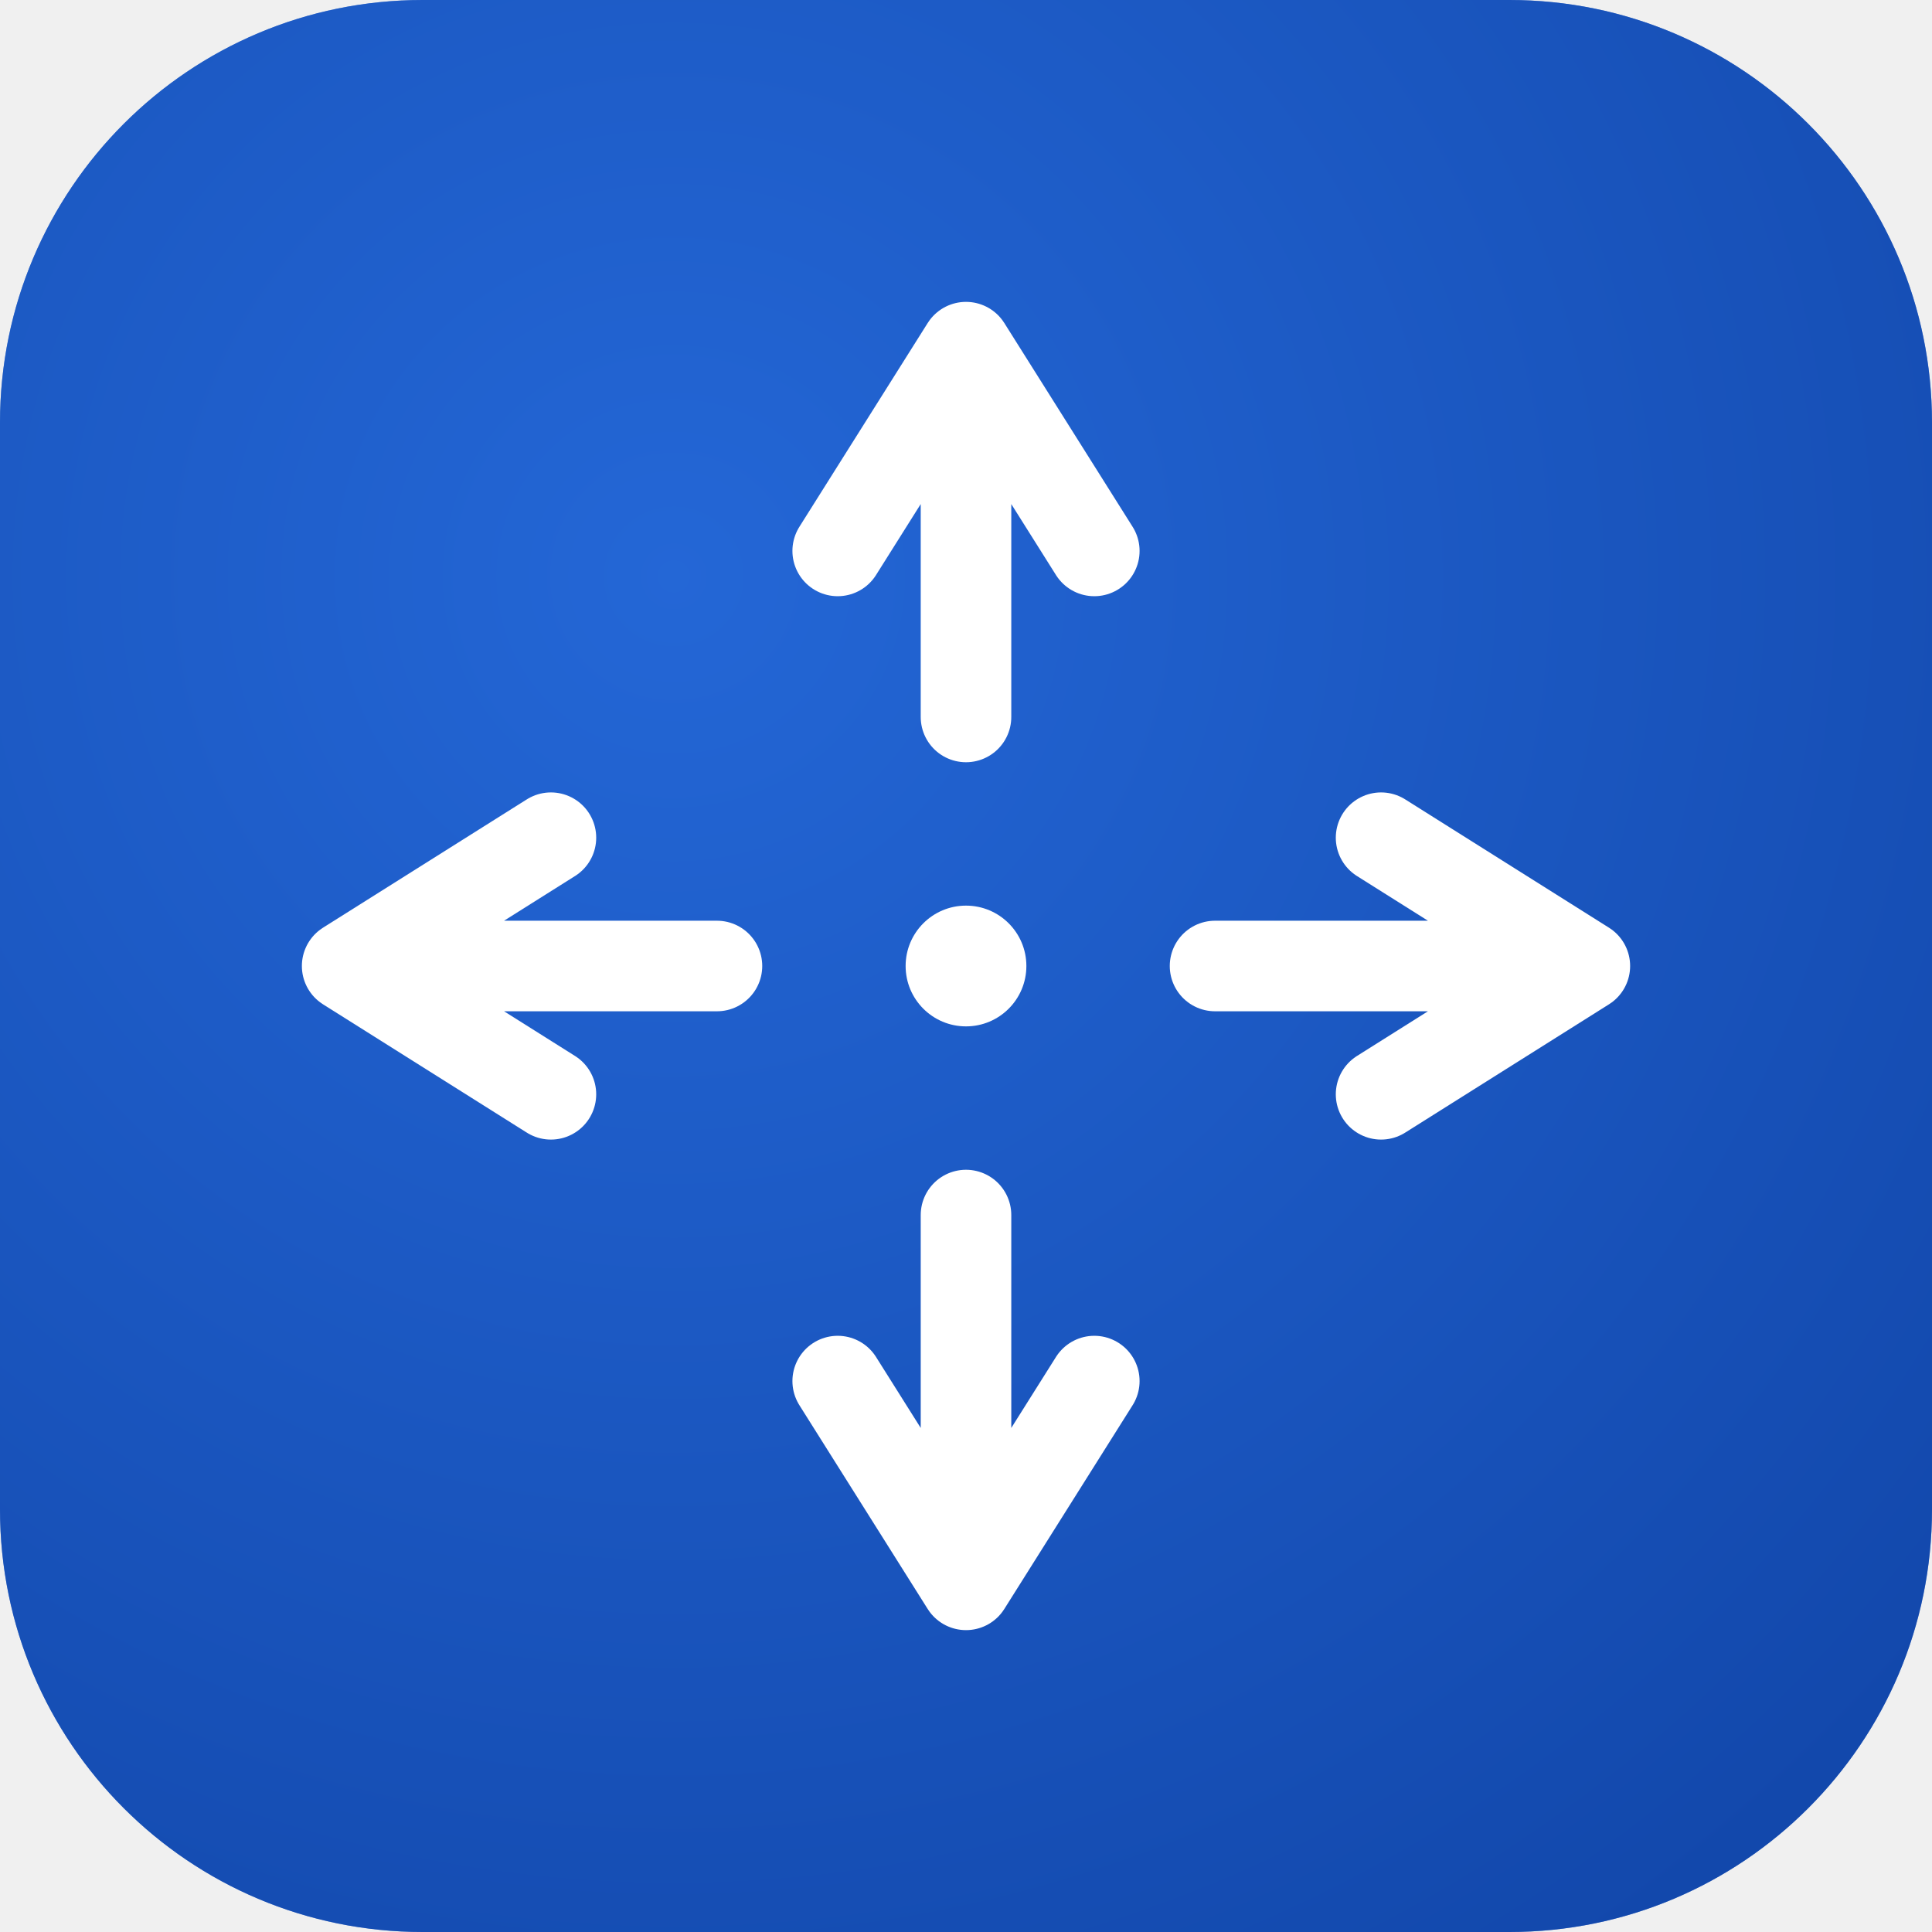
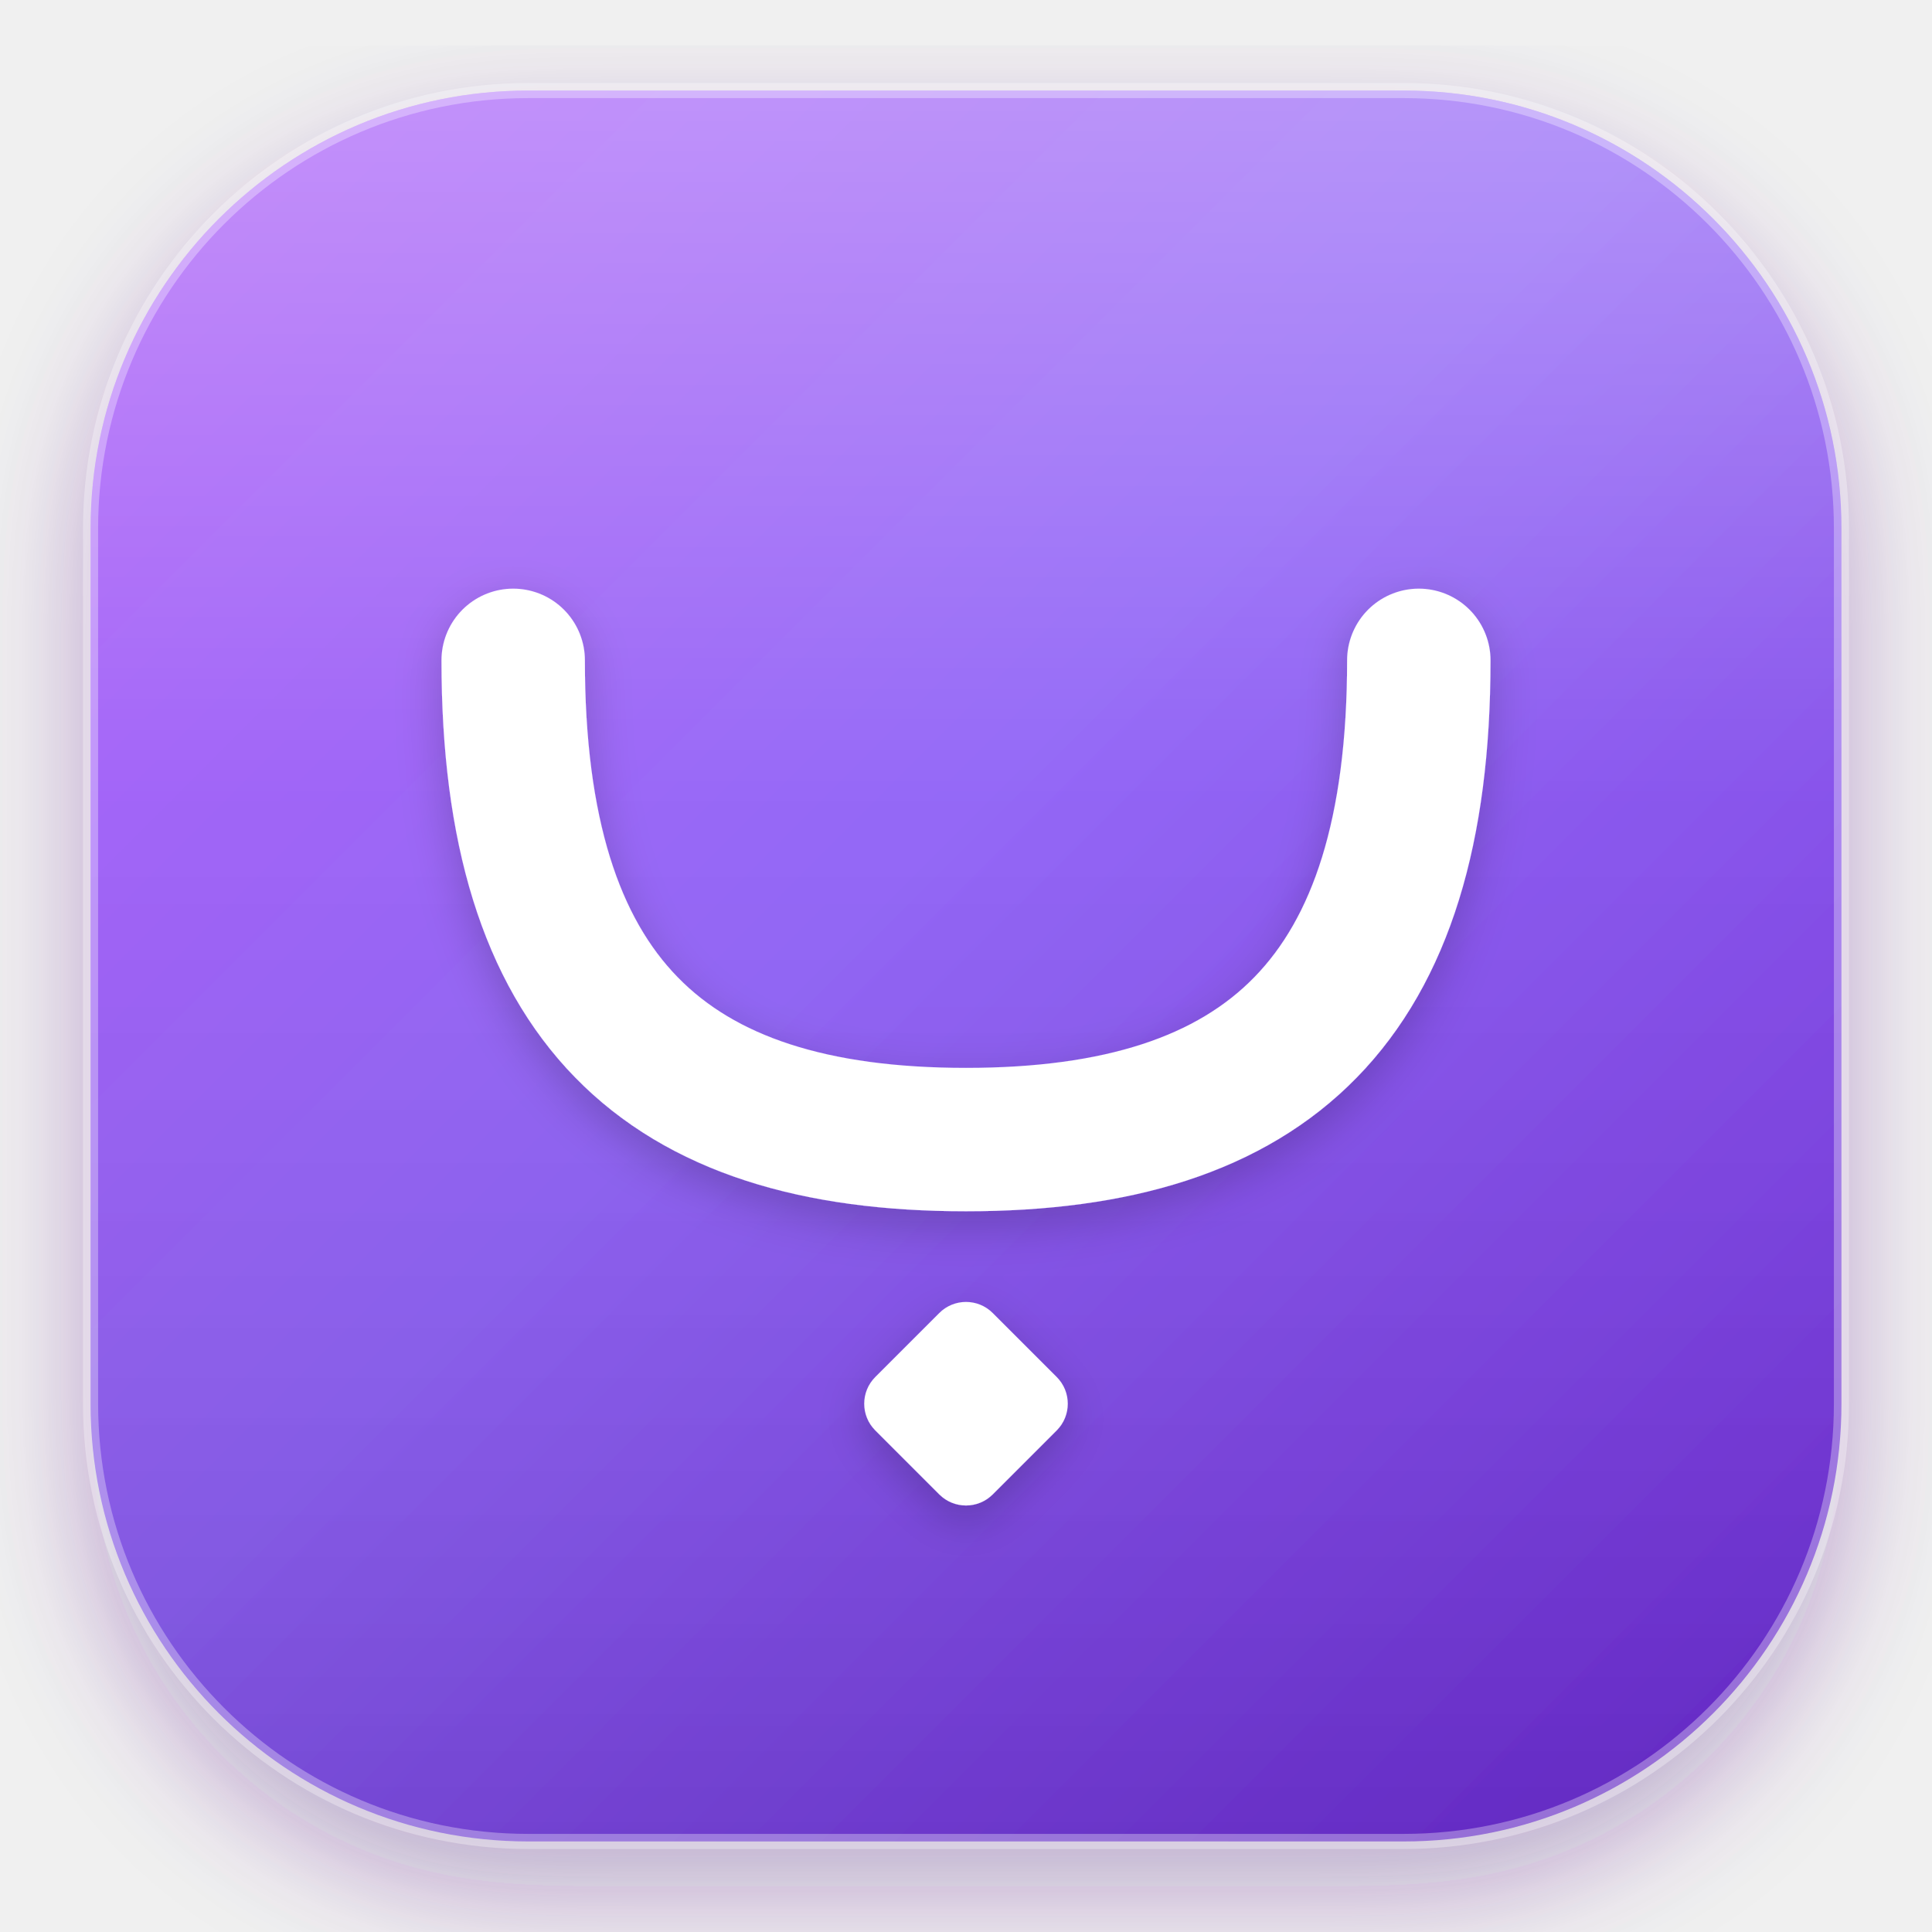
<svg xmlns="http://www.w3.org/2000/svg" viewBox="0 0 512 512">
  <defs>
-     <radialGradient id="bg" cx="35%" cy="30%" r="85%">
-       <stop offset="0%" stop-color="#2f74e0" />
-       <stop offset="100%" stop-color="#0f3c93" />
-     </radialGradient>
+     <linearGradient id="purpleGrad" x1="0%" y1="0%" x2="100%" y2="100%">
+       <stop offset="0%" stop-color="#a855f7" />
+       <stop offset="45%" stop-color="#8b5cf6" />
+       <stop offset="100%" stop-color="#6d28d9" />
+     </linearGradient>
+     <linearGradient id="glassSheen" x1="0%" y1="0%" x2="0%" y2="100%">
+       <stop offset="0%" stop-color="#ffffff" stop-opacity="0.35" />
+       <stop offset="40%" stop-color="#ffffff" stop-opacity="0.08" />
+       <stop offset="100%" stop-color="#000000" stop-opacity="0.12" />
+     </linearGradient>
+     <filter id="purpleGlow" x="-20%" y="-20%" width="140%" height="140%">
+       <feDropShadow dx="0" dy="12" stdDeviation="16" flood-color="#581c87" flood-opacity="0.35" />
+     </filter>
+     <filter id="symbolGlow" x="-20%" y="-20%" width="140%" height="140%">
+       <feDropShadow dx="0" dy="4" stdDeviation="6" flood-color="#000000" flood-opacity="0.2" />
+     </filter>
  </defs>
-   <rect width="512" height="512" rx="112" fill="#1656c9" />
-   <rect width="512" height="512" rx="112" fill="url(#bg)" fill-opacity="0.55" />
-   <g stroke="#ffffff" stroke-width="24" stroke-linecap="round" stroke-linejoin="round" fill="none">
-     <g>
-       <path d="M256 190 L256 96 M222 146 L256 92 L290 146" />
-     </g>
-     <g transform="rotate(90 256 256)">
-       <path d="M256 190 L256 96 M222 146 L256 92 L290 146" />
-     </g>
-     <g transform="rotate(180 256 256)">
-       <path d="M256 190 L256 96 M222 146 L256 92 L290 146" />
-     </g>
-     <g transform="rotate(270 256 256)">
-       <path d="M256 190 L256 96 M222 146 L256 92 L290 146" />
-     </g>
+   <rect x="24" y="24" width="464" height="464" rx="116" fill="url(#purpleGrad)" filter="url(#purpleGlow)" />
+   <rect x="24" y="24" width="464" height="464" rx="116" fill="url(#glassSheen)" />
+   <rect x="24" y="24" width="464" height="464" rx="116" fill="none" stroke="#ffffff" stroke-opacity="0.32" stroke-width="4" />
+   <g filter="url(#symbolGlow)">
+     <path d="M 376 175 C 376 265, 336 302, 256 302 C 176 302, 136 265, 136 175" fill="none" stroke="#ffffff" stroke-width="38" stroke-linecap="round" stroke-linejoin="round" />
+     <rect x="234" y="350" width="44" height="44" rx="10" fill="#ffffff" transform="rotate(45 256 372)" />
  </g>
-   <circle cx="256" cy="256" r="16" fill="#ffffff" />
</svg>
